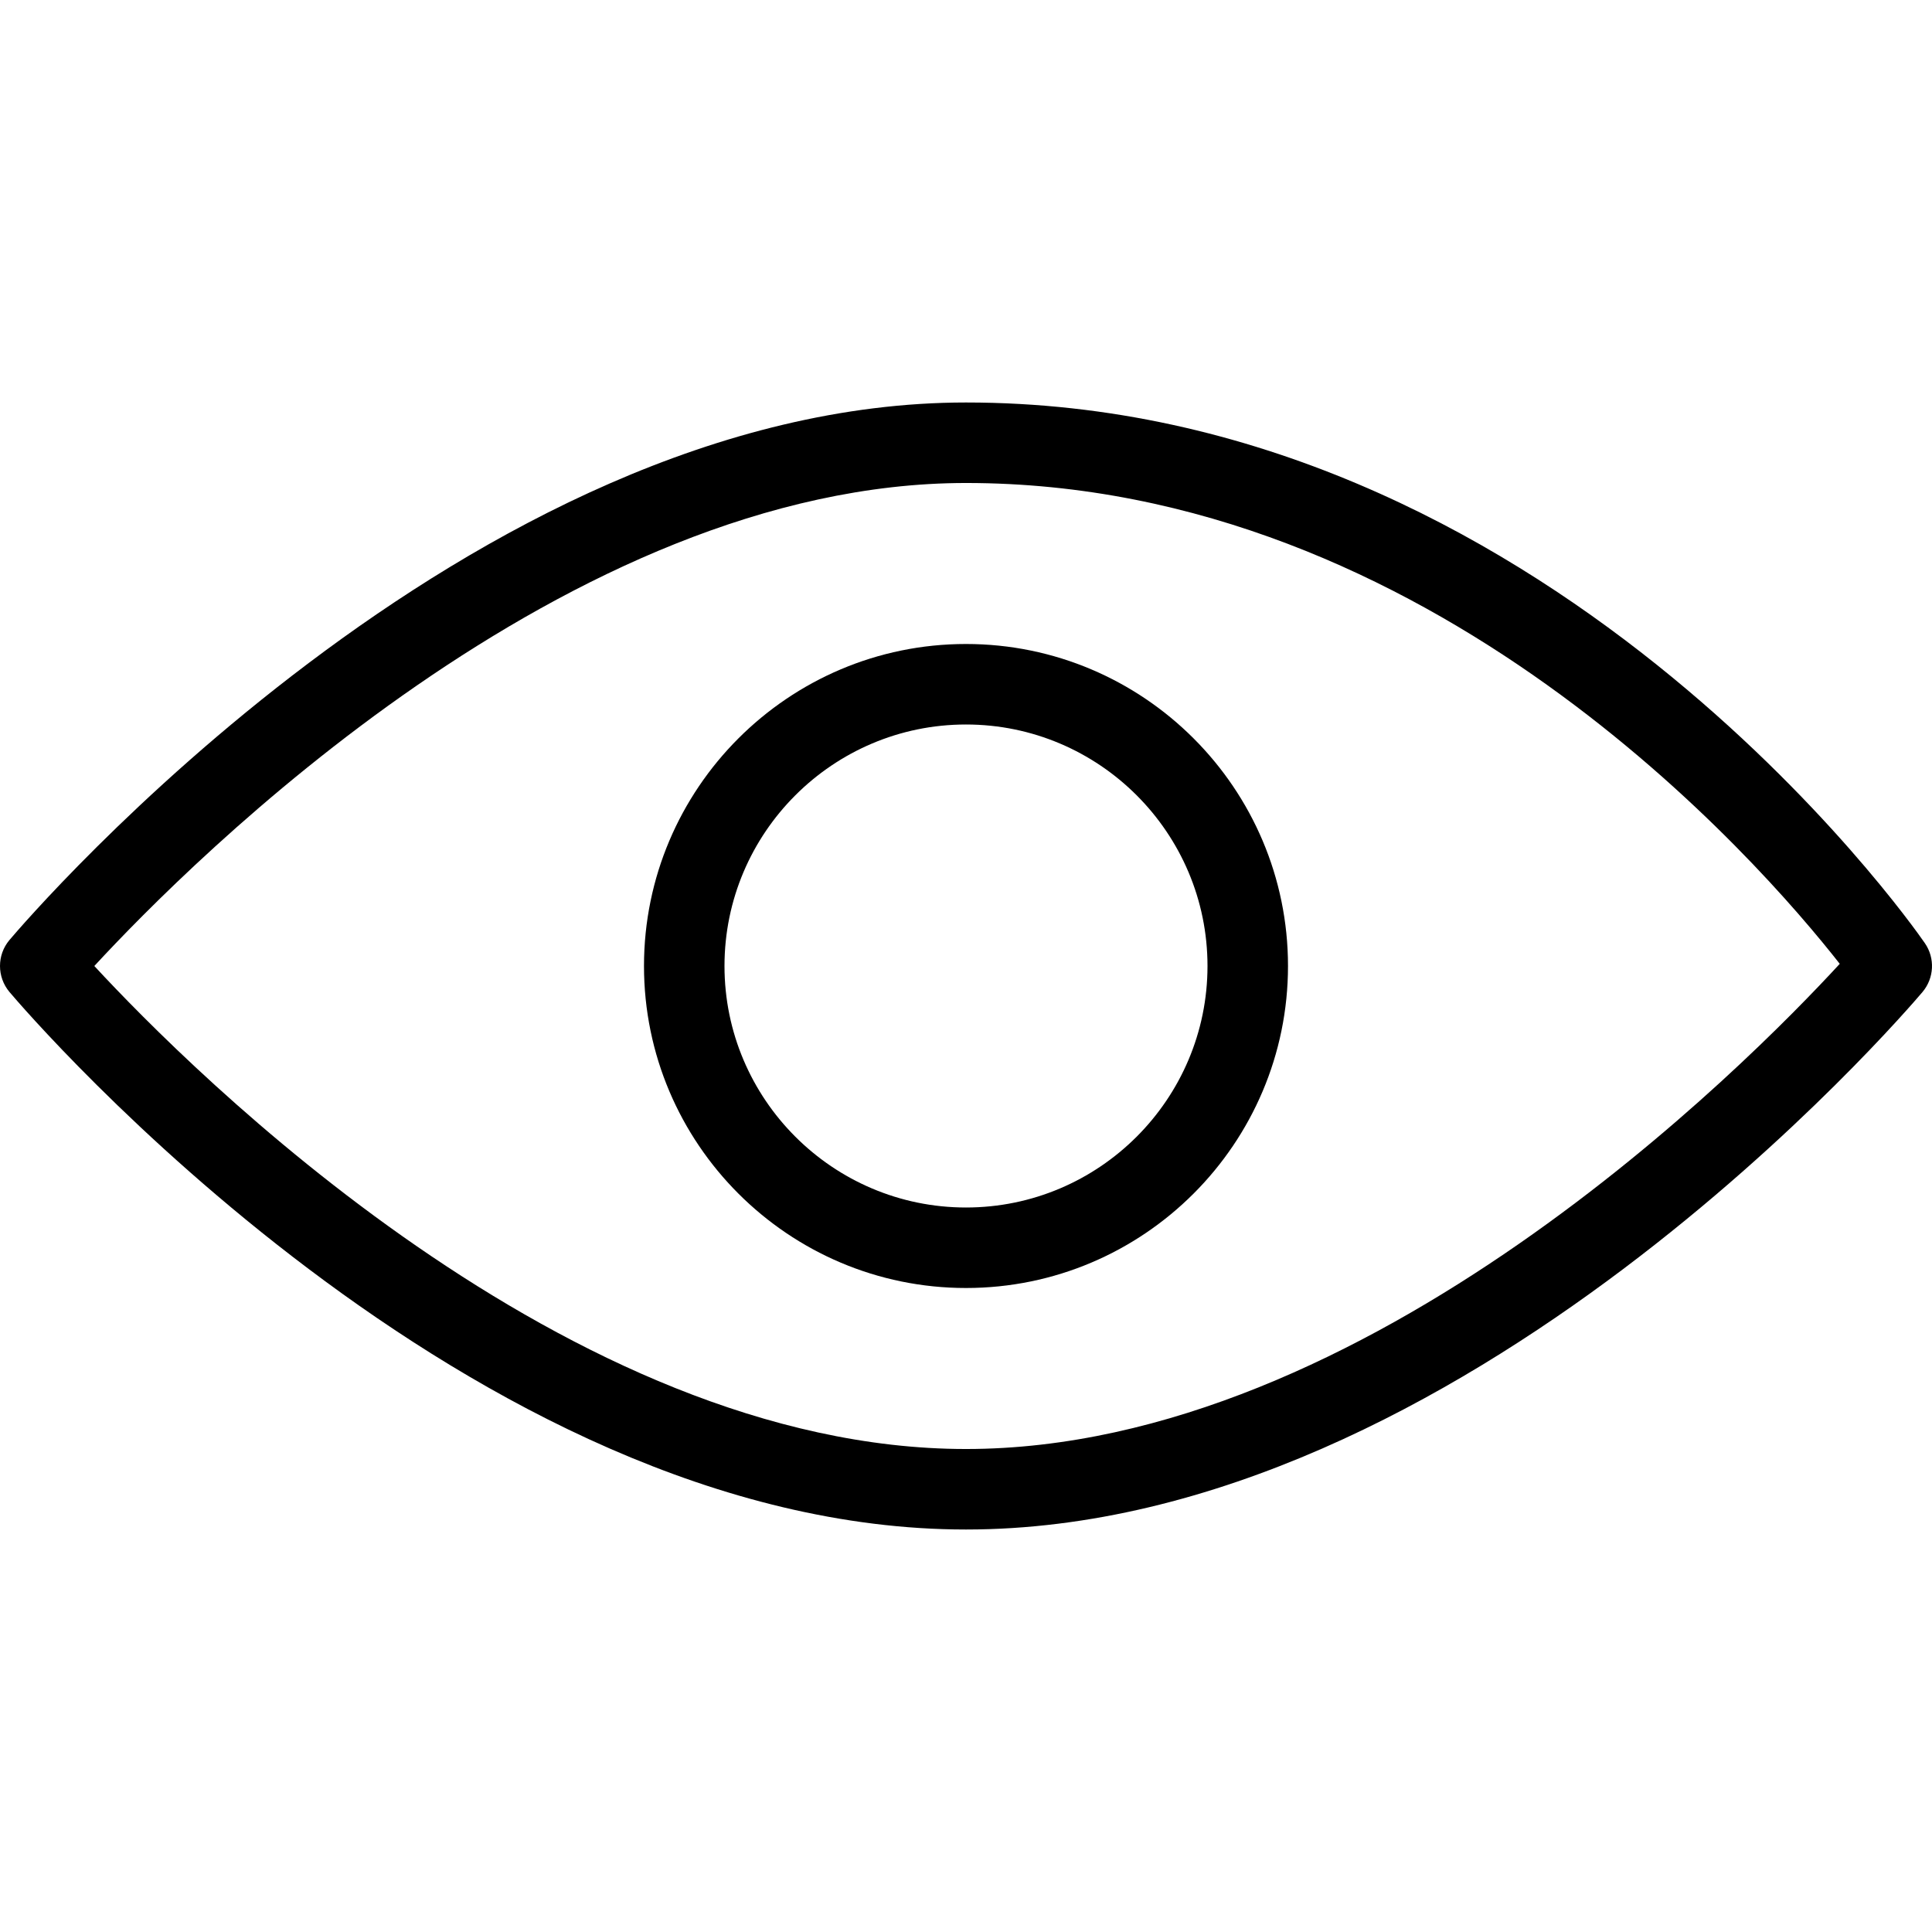
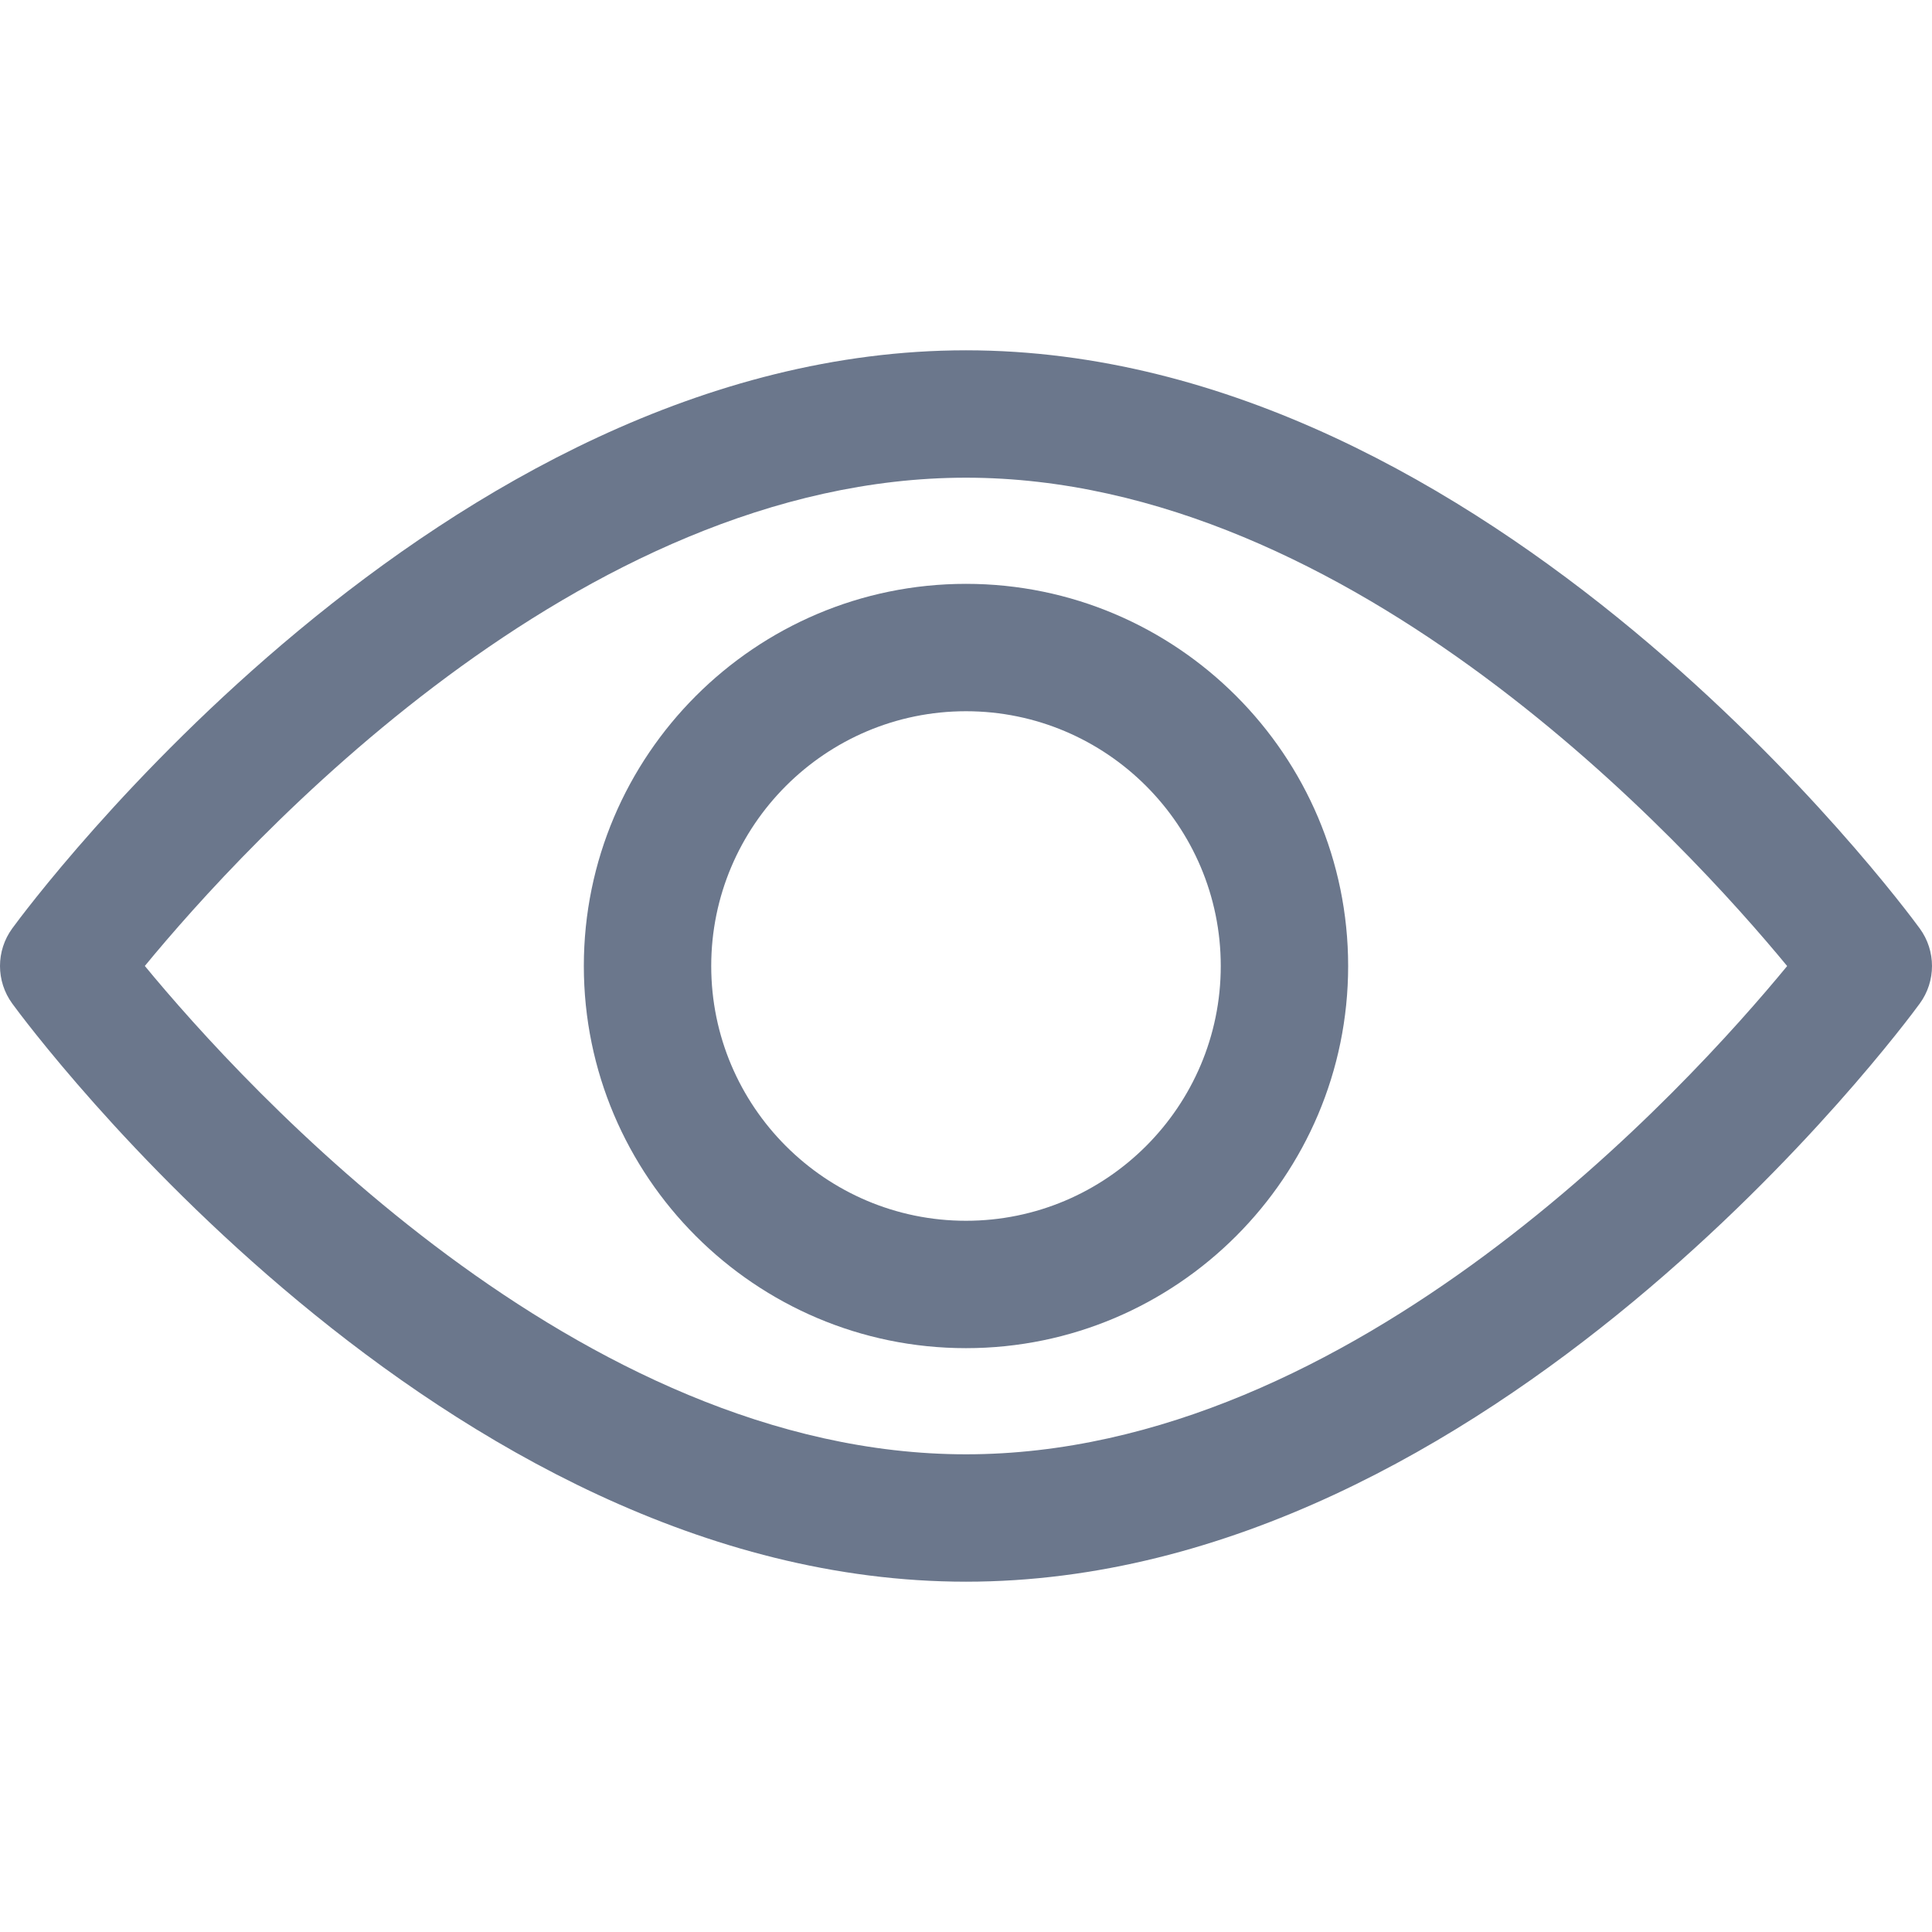
- <svg xmlns="http://www.w3.org/2000/svg" version="1.1" id="Capa_1" x="0px" y="0px" viewBox="0 0 511.992 511.992" style="enable-background:new 0 0 511.992 511.992;" xml:space="preserve">
+ <svg xmlns="http://www.w3.org/2000/svg" version="1.1" width="512" height="512" x="0" y="0" viewBox="0 0 511.999 511.999" style="enable-background:new 0 0 512 512" xml:space="preserve" class="">
  <g>
    <g>
-       <path d="M510.096,249.937c-4.032-5.867-100.928-143.275-254.101-143.275C124.56,106.662,7.44,243.281,2.512,249.105    c-3.349,3.968-3.349,9.792,0,13.781C7.44,268.71,124.56,405.329,255.995,405.329S504.549,268.71,509.477,262.886    C512.571,259.217,512.848,253.905,510.096,249.937z M255.995,383.996c-105.365,0-205.547-100.48-230.997-128    c25.408-27.541,125.483-128,230.997-128c123.285,0,210.304,100.331,231.552,127.424    C463.013,282.065,362.256,383.996,255.995,383.996z" />
+       <g>
+         <path d="M508.745,246.041c-4.574-6.257-113.557-153.206-252.748-153.206S7.818,239.784,3.249,246.035    c-4.332,5.936-4.332,13.987,0,19.923c4.569,6.257,113.557,153.206,252.748,153.206s248.174-146.95,252.748-153.201    C513.083,260.028,513.083,251.971,508.745,246.041z M255.997,385.406c-102.529,0-191.33-97.533-217.617-129.418    c26.253-31.913,114.868-129.395,217.617-129.395c102.524,0,191.319,97.516,217.617,129.418    C447.361,287.923,358.746,385.406,255.997,385.406z" fill="#6b778c" data-original="#000000" style="" class="" />
+       </g>
    </g>
+     <g>
+       <g>
+         <path d="M255.997,154.725c-55.842,0-101.275,45.433-101.275,101.275s45.433,101.275,101.275,101.275    s101.275-45.433,101.275-101.275S311.839,154.725,255.997,154.725z M255.997,323.516c-37.23,0-67.516-30.287-67.516-67.516    s30.287-67.516,67.516-67.516s67.516,30.287,67.516,67.516S293.227,323.516,255.997,323.516z" fill="#6b778c" data-original="#000000" style="" class="" />
+       </g>
+     </g>
+     <g>
+ </g>
+     <g>
+ </g>
+     <g>
+ </g>
+     <g>
+ </g>
+     <g>
+ </g>
+     <g>
+ </g>
+     <g>
+ </g>
+     <g>
+ </g>
+     <g>
+ </g>
+     <g>
+ </g>
+     <g>
+ </g>
+     <g>
+ </g>
+     <g>
+ </g>
+     <g>
+ </g>
+     <g>
+ </g>
  </g>
-   <g>
-     <g>
-       <path d="M255.995,170.662c-47.061,0-85.333,38.272-85.333,85.333s38.272,85.333,85.333,85.333s85.333-38.272,85.333-85.333    S303.056,170.662,255.995,170.662z M255.995,319.996c-35.285,0-64-28.715-64-64s28.715-64,64-64s64,28.715,64,64    S291.28,319.996,255.995,319.996z" />
-     </g>
-   </g>
-   <g>
- </g>
-   <g>
- </g>
-   <g>
- </g>
-   <g>
- </g>
-   <g>
- </g>
-   <g>
- </g>
-   <g>
- </g>
-   <g>
- </g>
-   <g>
- </g>
-   <g>
- </g>
-   <g>
- </g>
-   <g>
- </g>
-   <g>
- </g>
-   <g>
- </g>
-   <g>
- </g>
</svg>
